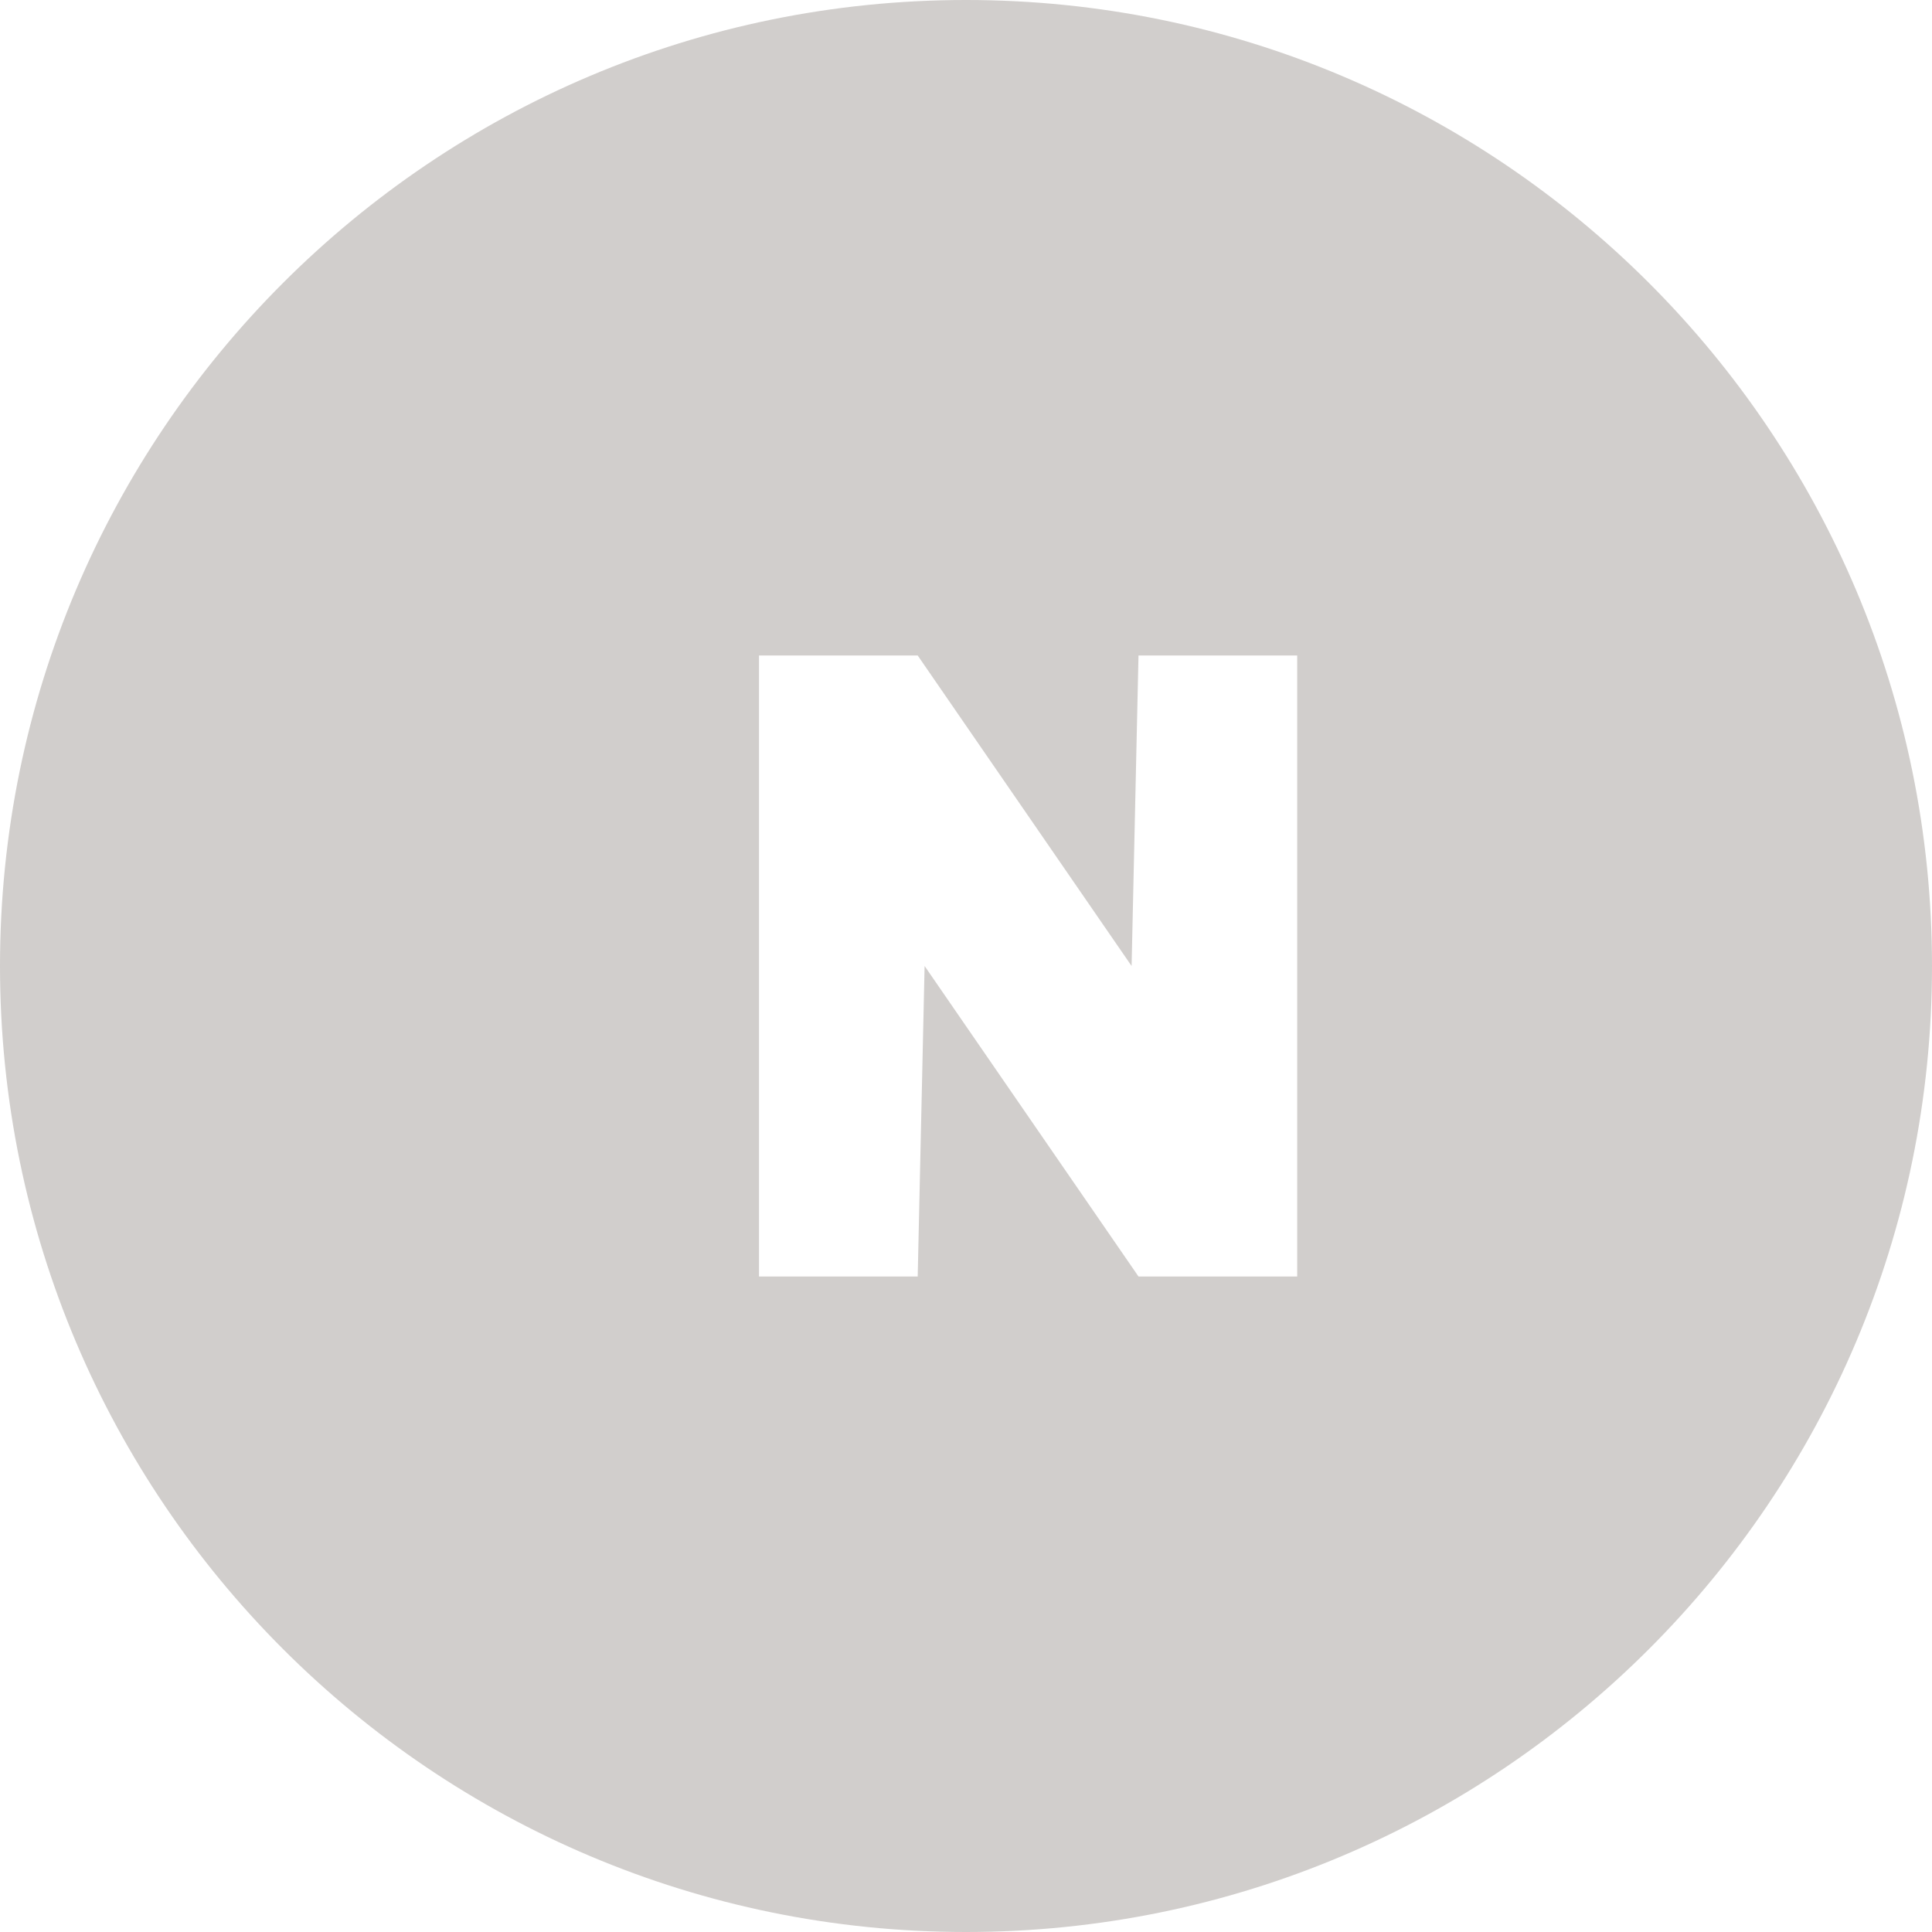
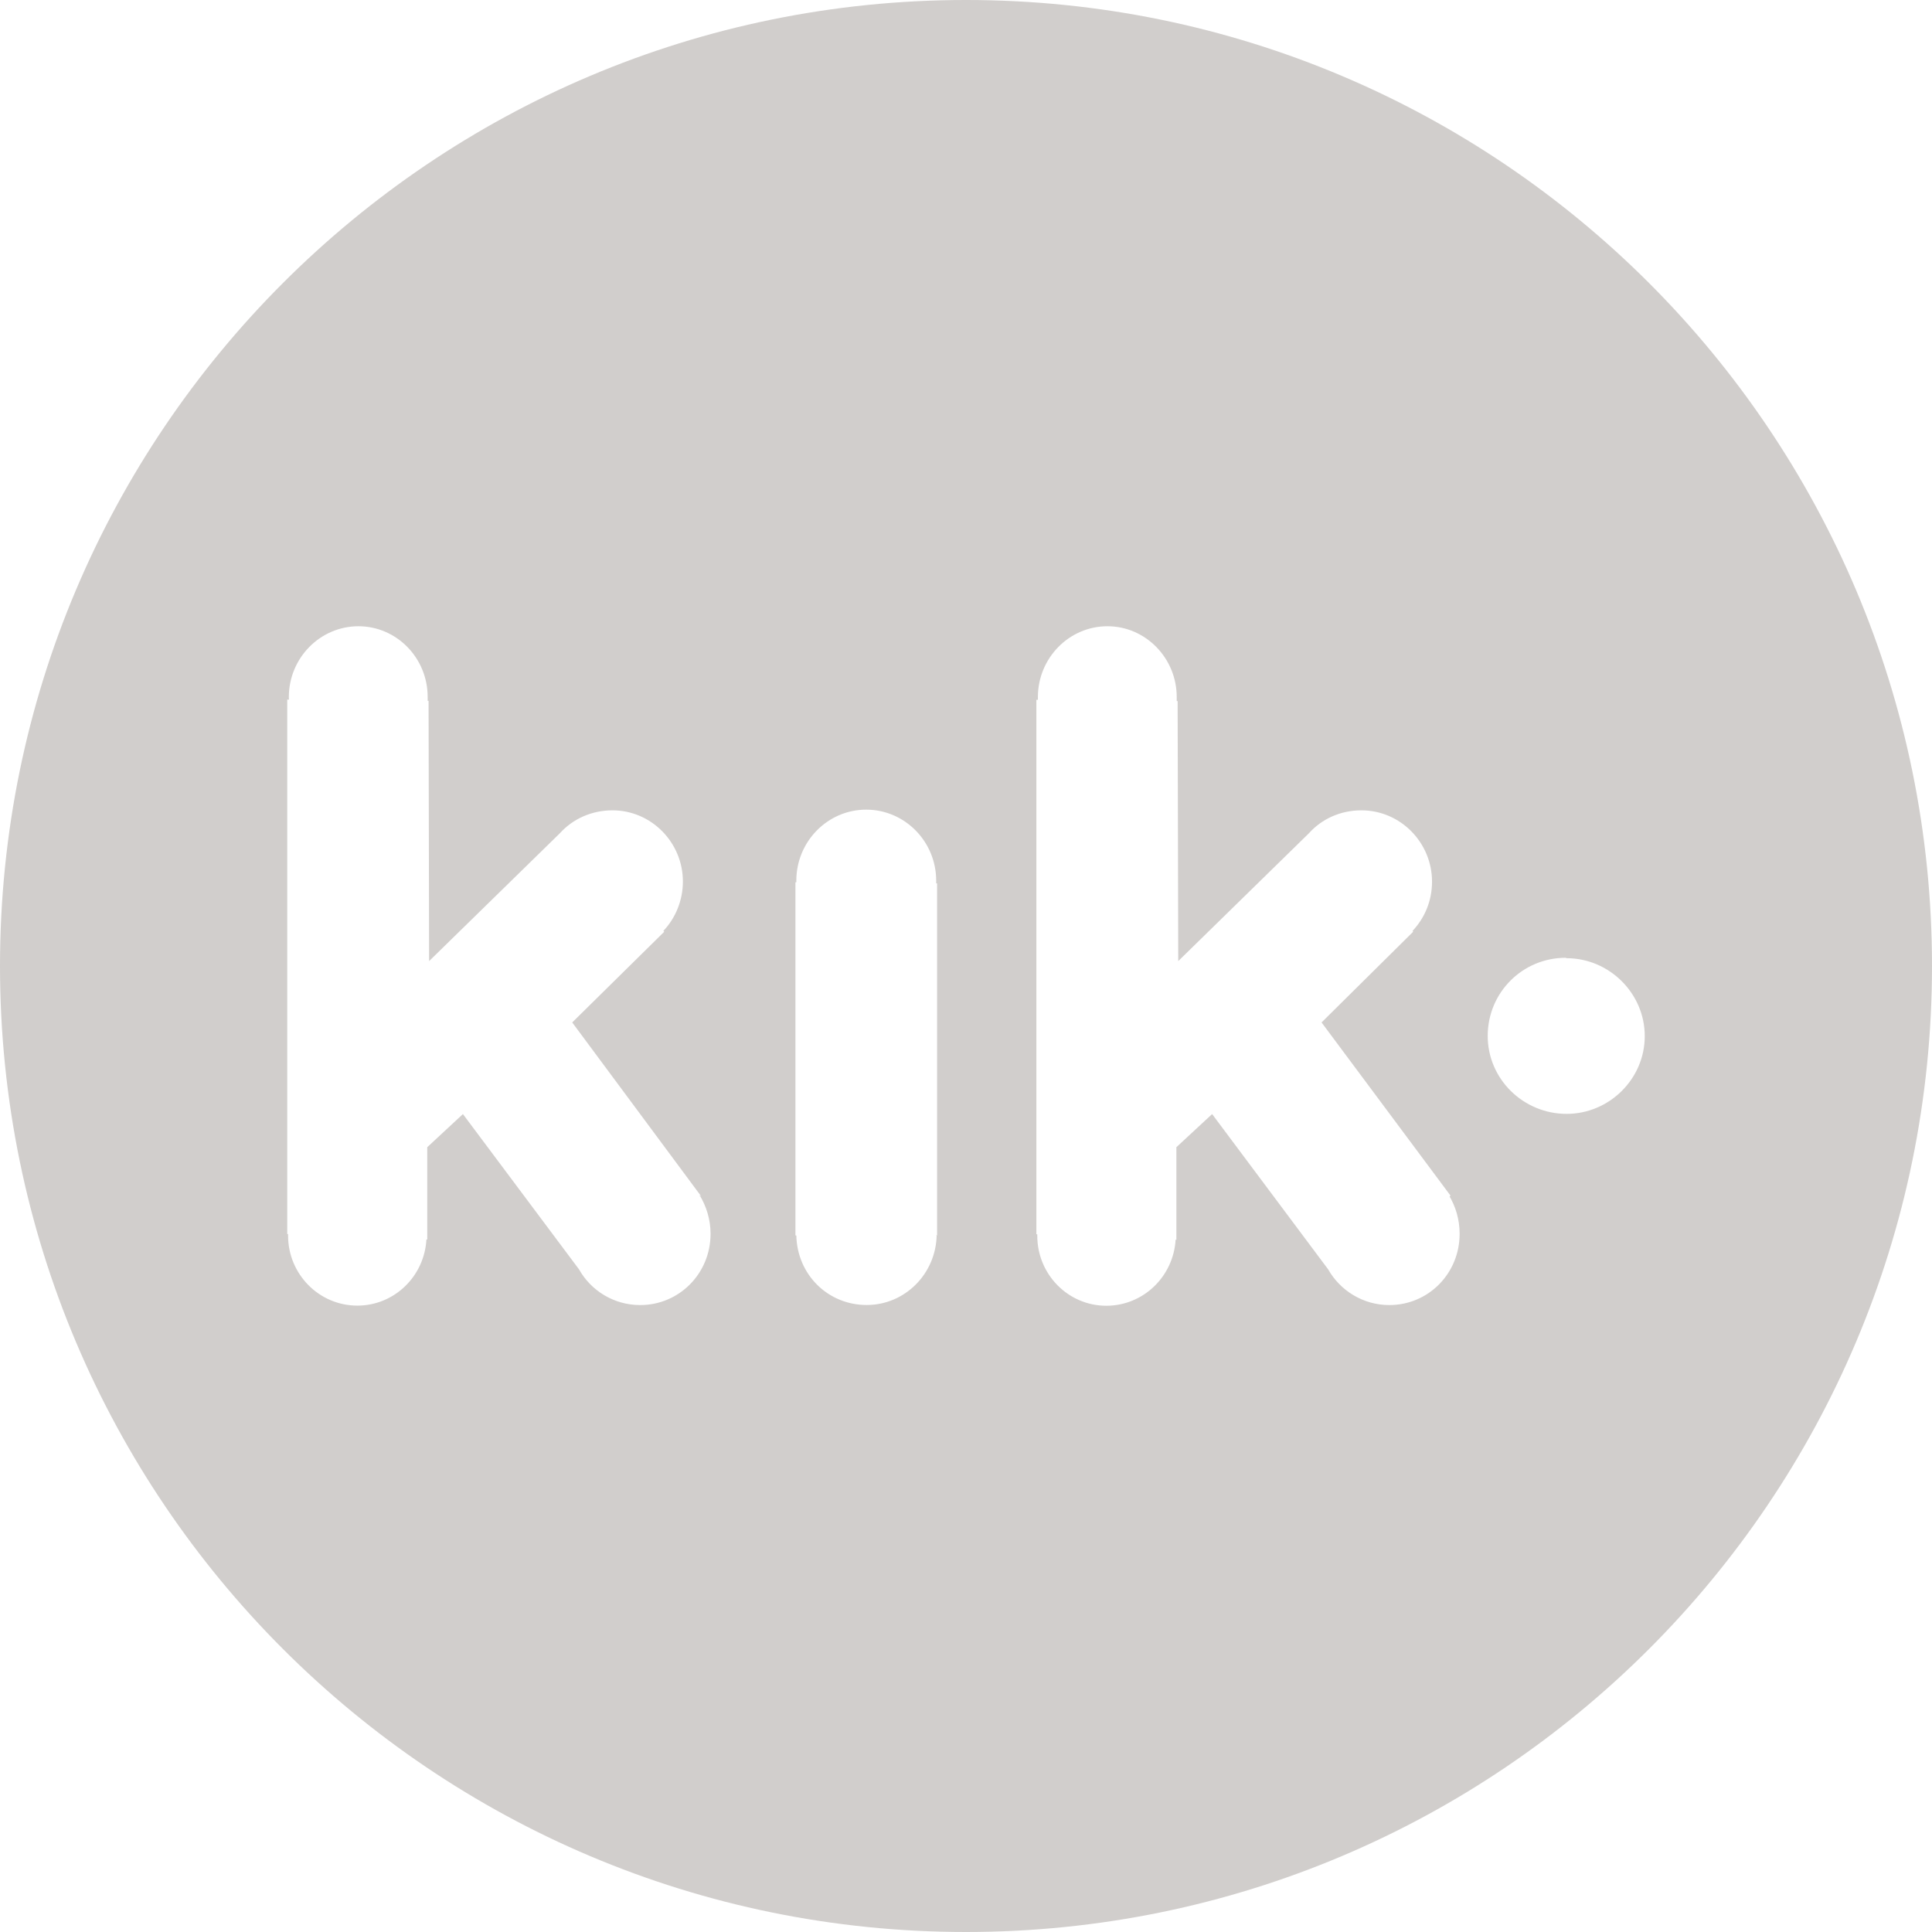
<svg xmlns="http://www.w3.org/2000/svg" class="icon" x="0px" y="0px" viewBox="0 0 28 28" enable-background="new 0 0 28 28" xml:space="preserve">
-   <path id="Kik" fill="#D1CECC" d="M14,0C6.27,0,0,6.27,0,14s6.27,14,14,14s14-6.27,14-14S21.73,0,14,0z M18.8,9.5v9h-2.3l-3.1-4.5   l-0.1,4.5H11V9.5h2.3l3.1,4.5l0.1-4.5H18.8z" />
+   <path id="Kik" fill="#D1CECC" fill-rule="evenodd" clip-rule="evenodd" d="M14,0C6.27,0,0,6.27,0,14s6.27,14,14,14s14-6.27,14-14S21.73,0,14,0z  M13.575 17.895c-0.008 0.564-0.459 1.018-1.014 1.018-0.565 0-1.008-0.443-1.02-1.008h-0.013v-5.118H11.541v-0.024c0-0.568 0.456-1.03 1.014-1.029s1.013 0.461 1.013 1.031v0.037h0.013v5.103h-0.013l0.007-0.01z   m9.13-4.008c0.615 0 1.132 0.507 1.132 1.129 0 0.623-0.517 1.127-1.132 1.127-0.628 0-1.144-0.504-1.144-1.13 0-0.628 0.504-1.132 1.13-1.132l0.014 0.006z   m-1.709 3.432c0.099 0.16 0.158 0.354 0.158 0.562 0 0.576-0.453 1.033-1.019 1.033-0.38 0-0.712-0.21-0.886-0.517l-1.682-2.251-0.518 0.48v1.34h-0.011c-0.032 0.534-0.467 0.957-1.004 0.958-0.552 0-1.001-0.453-1.001-1.015v-0.021h-0.013v-7.746h0.022v-0.039c0-0.566 0.452-1.027 1.008-1.027 0.552 0 1.004 0.461 1.004 1.027v0.058h0.013l0.009 3.768 1.894-1.853c0.188-0.209 0.458-0.332 0.761-0.332 0.565 0 1.023 0.467 1.023 1.033 0 0.284-0.109 0.53-0.282 0.714l0.009 0.012-1.328 1.315 1.869 2.51-0.013 0.013-0.013-0.022z   m-10.858 0c0.098 0.16 0.16 0.354 0.16 0.562 0 0.576-0.455 1.033-1.02 1.033-0.382 0-0.714-0.21-0.886-0.517l-1.683-2.251-0.517 0.48v1.337H6.18c-0.03 0.536-0.467 0.959-1.001 0.959-0.554 0-1.004-0.455-1.004-1.015v-0.022H4.163V10.139h0.026c-0.003-0.012-0.003-0.024-0.003-0.036 0-0.566 0.452-1.026 1.008-1.027 0.553 0 1.004 0.458 1.004 1.025v0.057h0.013l0.008 3.771 1.895-1.853c0.189-0.209 0.461-0.332 0.763-0.332 0.563 0 1.021 0.467 1.02 1.033 0 0.271-0.107 0.53-0.283 0.714l0.013 0.012-1.334 1.315 1.862 2.51-0.013 0.013-0.004-0.022z" />
</svg>
